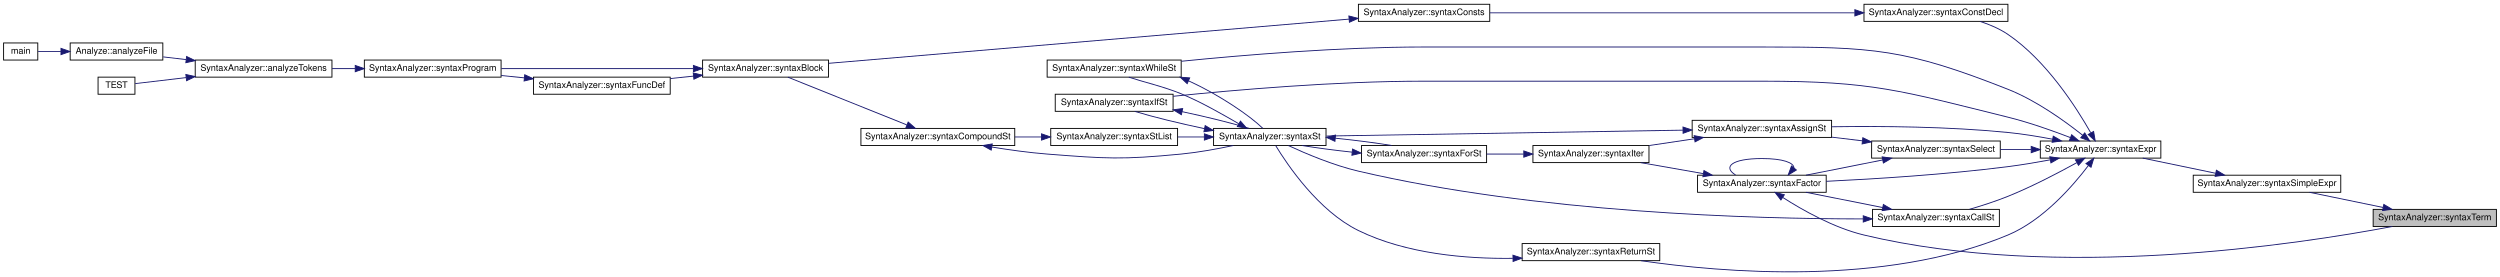
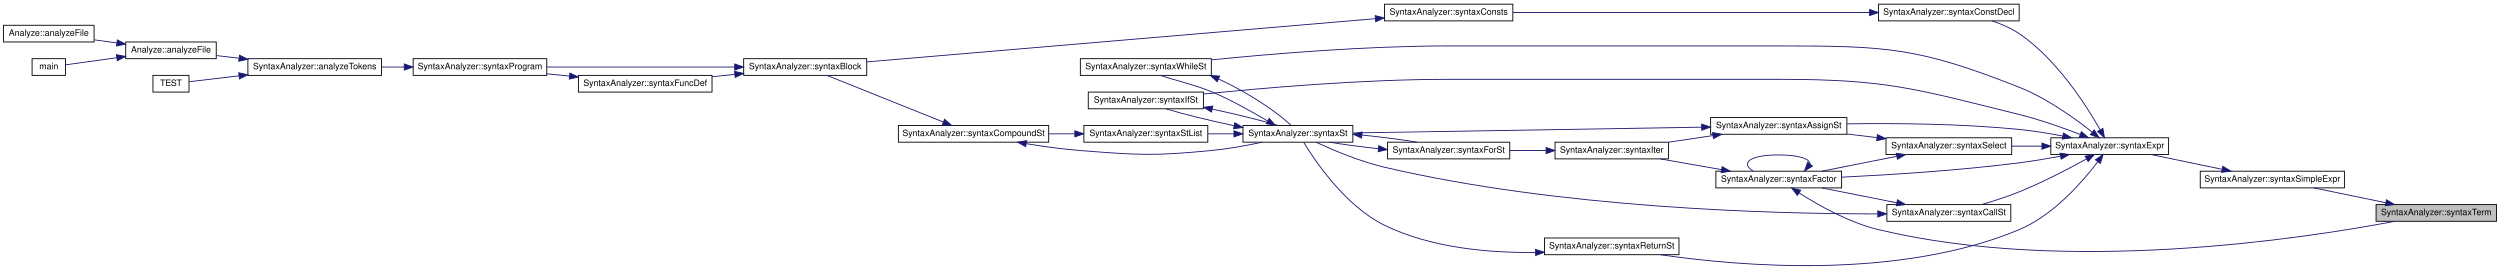
- <svg xmlns="http://www.w3.org/2000/svg" xmlns:xlink="http://www.w3.org/1999/xlink" width="2779pt" height="307pt" viewBox="0.00 0.00 2779.00 306.50">
+ <svg xmlns="http://www.w3.org/2000/svg" xmlns:xlink="http://www.w3.org/1999/xlink" width="2844pt" height="307pt" viewBox="0.00 0.00 2844.00 306.50">
  <g id="graph0" class="graph" transform="scale(1 1) rotate(0) translate(4 302.5)">
    <g id="node1" class="node">
      <g id="a_node1">
        <a xlink:title=" ">
-           <polygon fill="#bfbfbf" stroke="black" points="2634,-51 2634,-70 2771,-70 2771,-51 2634,-51" />
-           <text text-anchor="middle" x="2702.5" y="-58" font-family="Helvetica,sans-Serif" font-size="10.00">SyntaxAnalyzer::syntaxTerm</text>
+           <polygon fill="#bfbfbf" stroke="black" points="2699,-51 2699,-70 2836,-70 2836,-51 2699,-51" />
+           <text text-anchor="middle" x="2767.5" y="-58" font-family="Helvetica,sans-Serif" font-size="10.00">SyntaxAnalyzer::syntaxTerm</text>
        </a>
      </g>
    </g>
    <g id="node2" class="node">
      <g id="a_node2">
        <a xlink:href="../../d0/dfe/class_syntax_analyzer.html#a65d458f8a460cd5153c013f9dc2b6d90" target="_top" xlink:title=" ">
-           <polygon fill="none" stroke="black" points="2434,-89 2434,-108 2598,-108 2598,-89 2434,-89" />
-           <text text-anchor="middle" x="2516" y="-96" font-family="Helvetica,sans-Serif" font-size="10.00">SyntaxAnalyzer::syntaxSimpleExpr</text>
+           <polygon fill="none" stroke="black" points="2499,-89 2499,-108 2663,-108 2663,-89 2499,-89" />
+           <text text-anchor="middle" x="2581" y="-96" font-family="Helvetica,sans-Serif" font-size="10.00">SyntaxAnalyzer::syntaxSimpleExpr</text>
        </a>
      </g>
    </g>
    <g id="edge1" class="edge">
-       <path fill="none" stroke="midnightblue" d="M2645.13,-72.11C2618.89,-77.51 2588.06,-83.86 2563.22,-88.98" />
-       <polygon fill="midnightblue" stroke="midnightblue" points="2645.85,-75.53 2654.94,-70.09 2644.44,-68.68 2645.85,-75.53" />
+       <path fill="none" stroke="midnightblue" d="M2710.13,-72.11C2683.89,-77.51 2653.06,-83.86 2628.22,-88.98" />
+       <polygon fill="midnightblue" stroke="midnightblue" points="2710.85,-75.53 2719.94,-70.09 2709.44,-68.68 2710.85,-75.53" />
    </g>
    <g id="node3" class="node">
      <g id="a_node3">
        <a xlink:href="../../d0/dfe/class_syntax_analyzer.html#a3c3f51ab7cdb341ac4fa460e352150ae" target="_top" xlink:title=" ">
-           <polygon fill="none" stroke="black" points="2264,-127 2264,-146 2398,-146 2398,-127 2264,-127" />
-           <text text-anchor="middle" x="2331" y="-134" font-family="Helvetica,sans-Serif" font-size="10.00">SyntaxAnalyzer::syntaxExpr</text>
+           <polygon fill="none" stroke="black" points="2329,-127 2329,-146 2463,-146 2463,-127 2329,-127" />
+           <text text-anchor="middle" x="2396" y="-134" font-family="Helvetica,sans-Serif" font-size="10.00">SyntaxAnalyzer::syntaxExpr</text>
        </a>
      </g>
    </g>
    <g id="edge2" class="edge">
-       <path fill="none" stroke="midnightblue" d="M2458.75,-110.18C2432.79,-115.57 2402.38,-121.89 2377.85,-126.98" />
-       <polygon fill="midnightblue" stroke="midnightblue" points="2459.74,-113.55 2468.82,-108.09 2458.32,-106.7 2459.74,-113.55" />
+       <path fill="none" stroke="midnightblue" d="M2523.75,-110.18C2497.79,-115.57 2467.38,-121.89 2442.85,-126.98" />
+       <polygon fill="midnightblue" stroke="midnightblue" points="2524.74,-113.55 2533.82,-108.09 2523.32,-106.7 2524.74,-113.55" />
    </g>
    <g id="node4" class="node">
      <g id="a_node4">
        <a xlink:href="../../d0/dfe/class_syntax_analyzer.html#a3e87b8ffb5f24f1db097bfb6aaeb8c2d" target="_top" xlink:title=" ">
-           <polygon fill="none" stroke="black" points="1877,-150 1877,-169 2032,-169 2032,-150 1877,-150" />
-           <text text-anchor="middle" x="1954.5" y="-157" font-family="Helvetica,sans-Serif" font-size="10.00">SyntaxAnalyzer::syntaxAssignSt</text>
+           <polygon fill="none" stroke="black" points="1942,-150 1942,-169 2097,-169 2097,-150 1942,-150" />
+           <text text-anchor="middle" x="2019.5" y="-157" font-family="Helvetica,sans-Serif" font-size="10.00">SyntaxAnalyzer::syntaxAssignSt</text>
        </a>
      </g>
    </g>
    <g id="edge3" class="edge">
-       <path fill="none" stroke="midnightblue" d="M2277.43,-148.05C2261.62,-151.05 2244.17,-153.89 2228,-155.5 2162.09,-162.08 2086.77,-162.66 2032.05,-161.83" />
-       <polygon fill="midnightblue" stroke="midnightblue" points="2278.41,-151.43 2287.55,-146.07 2277.07,-144.56 2278.41,-151.43" />
+       <path fill="none" stroke="midnightblue" d="M2342.43,-148.05C2326.62,-151.05 2309.17,-153.89 2293,-155.5 2227.09,-162.08 2151.77,-162.66 2097.05,-161.83" />
+       <polygon fill="midnightblue" stroke="midnightblue" points="2343.41,-151.43 2352.55,-146.07 2342.07,-144.56 2343.41,-151.43" />
    </g>
    <g id="node8" class="node">
      <g id="a_node8">
        <a xlink:href="../../d0/dfe/class_syntax_analyzer.html#a44506791ee9420b418715a9e87908aeb" target="_top" xlink:title=" ">
-           <polygon fill="none" stroke="black" points="1169,-179 1169,-198 1300,-198 1300,-179 1169,-179" />
-           <text text-anchor="middle" x="1234.5" y="-186" font-family="Helvetica,sans-Serif" font-size="10.00">SyntaxAnalyzer::syntaxIfSt</text>
-         </a>
-       </g>
-     </g>
-     <g id="edge34" class="edge">
-       <path fill="none" stroke="midnightblue" d="M2297.43,-149.81C2277.64,-157.44 2251.7,-166.64 2228,-172.5 2109.17,-201.9 2077.91,-212.5 1955.5,-212.5 1955.5,-212.5 1955.5,-212.5 1578,-212.5 1480.99,-212.5 1368.9,-202.8 1300.11,-195.73" />
-       <polygon fill="midnightblue" stroke="midnightblue" points="2298.86,-153.01 2306.89,-146.1 2296.31,-146.49 2298.86,-153.01" />
-     </g>
-     <g id="node18" class="node">
-       <g id="a_node18">
-         <a xlink:href="../../d0/dfe/class_syntax_analyzer.html#a4a85e884f3f202c24ce09cc0c0e281b1" target="_top" xlink:title=" ">
-           <polygon fill="none" stroke="black" points="1160,-217 1160,-236 1309,-236 1309,-217 1160,-217" />
-           <text text-anchor="middle" x="1234.5" y="-224" font-family="Helvetica,sans-Serif" font-size="10.00">SyntaxAnalyzer::syntaxWhileSt</text>
-         </a>
-       </g>
-     </g>
-     <g id="edge40" class="edge">
-       <path fill="none" stroke="midnightblue" d="M2311.13,-152.37C2291.6,-167.91 2259.59,-191.03 2228,-203.5 2113.69,-248.63 2078.4,-250.5 1955.5,-250.5 1955.5,-250.5 1955.5,-250.5 1578,-250.5 1485.16,-250.5 1378.51,-241.62 1309.22,-234.66" />
-       <polygon fill="midnightblue" stroke="midnightblue" points="2313.39,-155.04 2318.94,-146.02 2308.97,-149.61 2313.39,-155.04" />
+           <polygon fill="none" stroke="black" points="1234,-179 1234,-198 1365,-198 1365,-179 1234,-179" />
+           <text text-anchor="middle" x="1299.5" y="-186" font-family="Helvetica,sans-Serif" font-size="10.00">SyntaxAnalyzer::syntaxIfSt</text>
+         </a>
+       </g>
+     </g>
+     <g id="edge35" class="edge">
+       <path fill="none" stroke="midnightblue" d="M2362.43,-149.81C2342.64,-157.44 2316.7,-166.64 2293,-172.5 2174.17,-201.9 2142.91,-212.5 2020.5,-212.5 2020.5,-212.5 2020.5,-212.5 1643,-212.5 1545.99,-212.5 1433.9,-202.8 1365.11,-195.73" />
+       <polygon fill="midnightblue" stroke="midnightblue" points="2363.86,-153.01 2371.89,-146.1 2361.31,-146.49 2363.86,-153.01" />
    </g>
    <g id="node19" class="node">
      <g id="a_node19">
-         <a xlink:href="../../d0/dfe/class_syntax_analyzer.html#a21f6ed68cce9f38063319d350afc1239" target="_top" xlink:title=" ">
-           <polygon fill="none" stroke="black" points="2077.5,-51 2077.5,-70 2218.5,-70 2218.5,-51 2077.5,-51" />
-           <text text-anchor="middle" x="2148" y="-58" font-family="Helvetica,sans-Serif" font-size="10.00">SyntaxAnalyzer::syntaxCallSt</text>
-         </a>
-       </g>
-     </g>
-     <g id="edge24" class="edge">
-       <path fill="none" stroke="midnightblue" d="M2304.55,-121.93C2284.26,-110.72 2254.9,-95.34 2228,-84.5 2214.31,-78.98 2198.84,-74.02 2185.25,-70.06" />
-       <polygon fill="midnightblue" stroke="midnightblue" points="2303.02,-125.09 2313.46,-126.92 2306.44,-118.98 2303.02,-125.09" />
+         <a xlink:href="../../d0/dfe/class_syntax_analyzer.html#a4a85e884f3f202c24ce09cc0c0e281b1" target="_top" xlink:title=" ">
+           <polygon fill="none" stroke="black" points="1225,-217 1225,-236 1374,-236 1374,-217 1225,-217" />
+           <text text-anchor="middle" x="1299.5" y="-224" font-family="Helvetica,sans-Serif" font-size="10.00">SyntaxAnalyzer::syntaxWhileSt</text>
+         </a>
+       </g>
+     </g>
+     <g id="edge41" class="edge">
+       <path fill="none" stroke="midnightblue" d="M2376.13,-152.37C2356.6,-167.91 2324.59,-191.03 2293,-203.5 2178.69,-248.63 2143.4,-250.5 2020.5,-250.5 2020.5,-250.5 2020.5,-250.5 1643,-250.5 1550.16,-250.5 1443.51,-241.62 1374.22,-234.66" />
+       <polygon fill="midnightblue" stroke="midnightblue" points="2378.39,-155.04 2383.94,-146.02 2373.97,-149.61 2378.39,-155.04" />
    </g>
    <g id="node20" class="node">
      <g id="a_node20">
-         <a xlink:href="../../d0/dfe/class_syntax_analyzer.html#a0d5fca8c5ec85c61bcf65df3693ce384" target="_top" xlink:title=" ">
-           <polygon fill="none" stroke="black" points="1883,-89 1883,-108 2026,-108 2026,-89 1883,-89" />
-           <text text-anchor="middle" x="1954.5" y="-96" font-family="Helvetica,sans-Serif" font-size="10.00">SyntaxAnalyzer::syntaxFactor</text>
-         </a>
-       </g>
-     </g>
-     <g id="edge33" class="edge">
-       <path fill="none" stroke="midnightblue" d="M2274.76,-125.02C2259.66,-122.2 2243.24,-119.45 2228,-117.5 2159.67,-108.78 2081.15,-103.84 2026.01,-101.2" />
-       <polygon fill="midnightblue" stroke="midnightblue" points="2274.51,-128.53 2284.98,-126.97 2275.82,-121.66 2274.51,-128.53" />
+         <a xlink:href="../../d0/dfe/class_syntax_analyzer.html#a21f6ed68cce9f38063319d350afc1239" target="_top" xlink:title=" ">
+           <polygon fill="none" stroke="black" points="2142.5,-51 2142.5,-70 2283.5,-70 2283.5,-51 2142.5,-51" />
+           <text text-anchor="middle" x="2213" y="-58" font-family="Helvetica,sans-Serif" font-size="10.00">SyntaxAnalyzer::syntaxCallSt</text>
+         </a>
+       </g>
+     </g>
+     <g id="edge25" class="edge">
+       <path fill="none" stroke="midnightblue" d="M2369.55,-121.93C2349.26,-110.72 2319.9,-95.34 2293,-84.5 2279.31,-78.98 2263.84,-74.02 2250.25,-70.06" />
+       <polygon fill="midnightblue" stroke="midnightblue" points="2368.02,-125.09 2378.46,-126.92 2371.44,-118.98 2368.02,-125.09" />
    </g>
    <g id="node21" class="node">
      <g id="a_node21">
+         <a xlink:href="../../d0/dfe/class_syntax_analyzer.html#a0d5fca8c5ec85c61bcf65df3693ce384" target="_top" xlink:title=" ">
+           <polygon fill="none" stroke="black" points="1948,-89 1948,-108 2091,-108 2091,-89 1948,-89" />
+           <text text-anchor="middle" x="2019.5" y="-96" font-family="Helvetica,sans-Serif" font-size="10.00">SyntaxAnalyzer::syntaxFactor</text>
+         </a>
+       </g>
+     </g>
+     <g id="edge34" class="edge">
+       <path fill="none" stroke="midnightblue" d="M2339.76,-125.02C2324.66,-122.2 2308.24,-119.45 2293,-117.5 2224.67,-108.78 2146.15,-103.84 2091.01,-101.2" />
+       <polygon fill="midnightblue" stroke="midnightblue" points="2339.51,-128.53 2349.98,-126.97 2340.82,-121.66 2339.51,-128.53" />
+     </g>
+     <g id="node22" class="node">
+       <g id="a_node22">
        <a xlink:href="../../d0/dfe/class_syntax_analyzer.html#ad43214817dbe71119316f653b4cbbefb" target="_top" xlink:title=" ">
-           <polygon fill="none" stroke="black" points="2068,-279 2068,-298 2228,-298 2228,-279 2068,-279" />
-           <text text-anchor="middle" x="2148" y="-286" font-family="Helvetica,sans-Serif" font-size="10.00">SyntaxAnalyzer::syntaxConstDecl</text>
-         </a>
-       </g>
-     </g>
-     <g id="edge30" class="edge">
-       <path fill="none" stroke="midnightblue" d="M2320,-155.27C2304.17,-183.19 2270.71,-235.5 2228,-264.5 2218.75,-270.78 2207.8,-275.46 2197.05,-278.94" />
-       <polygon fill="midnightblue" stroke="midnightblue" points="2323.26,-156.62 2325.02,-146.17 2317.13,-153.23 2323.26,-156.62" />
-     </g>
-     <g id="node23" class="node">
-       <g id="a_node23">
-         <a xlink:href="../../d0/dfe/class_syntax_analyzer.html#a24dfeabcc9335e5f3f040f7cf0c64fd9" target="_top" xlink:title=" ">
-           <polygon fill="none" stroke="black" points="1688,-13 1688,-32 1841,-32 1841,-13 1688,-13" />
-           <text text-anchor="middle" x="1764.5" y="-20" font-family="Helvetica,sans-Serif" font-size="10.00">SyntaxAnalyzer::syntaxReturnSt</text>
-         </a>
-       </g>
-     </g>
-     <g id="edge35" class="edge">
-       <path fill="none" stroke="midnightblue" d="M2317.5,-118.81C2300.32,-96.13 2267.03,-57.8 2228,-41.5 2090.43,15.93 1909.39,0.11 1820.11,-12.96" />
-       <polygon fill="midnightblue" stroke="midnightblue" points="2314.73,-120.94 2323.47,-126.92 2320.37,-116.79 2314.73,-120.94" />
+           <polygon fill="none" stroke="black" points="2133,-279 2133,-298 2293,-298 2293,-279 2133,-279" />
+           <text text-anchor="middle" x="2213" y="-286" font-family="Helvetica,sans-Serif" font-size="10.00">SyntaxAnalyzer::syntaxConstDecl</text>
+         </a>
+       </g>
+     </g>
+     <g id="edge31" class="edge">
+       <path fill="none" stroke="midnightblue" d="M2385,-155.27C2369.17,-183.19 2335.71,-235.5 2293,-264.5 2283.75,-270.78 2272.8,-275.46 2262.05,-278.94" />
+       <polygon fill="midnightblue" stroke="midnightblue" points="2388.26,-156.62 2390.02,-146.17 2382.13,-153.23 2388.26,-156.62" />
    </g>
    <g id="node24" class="node">
      <g id="a_node24">
+         <a xlink:href="../../d0/dfe/class_syntax_analyzer.html#a24dfeabcc9335e5f3f040f7cf0c64fd9" target="_top" xlink:title=" ">
+           <polygon fill="none" stroke="black" points="1753,-13 1753,-32 1906,-32 1906,-13 1753,-13" />
+           <text text-anchor="middle" x="1829.5" y="-20" font-family="Helvetica,sans-Serif" font-size="10.00">SyntaxAnalyzer::syntaxReturnSt</text>
+         </a>
+       </g>
+     </g>
+     <g id="edge36" class="edge">
+       <path fill="none" stroke="midnightblue" d="M2382.5,-118.81C2365.32,-96.13 2332.03,-57.8 2293,-41.5 2155.43,15.93 1974.39,0.11 1885.11,-12.96" />
+       <polygon fill="midnightblue" stroke="midnightblue" points="2379.73,-120.94 2388.47,-126.92 2385.37,-116.79 2379.73,-120.94" />
+     </g>
+     <g id="node25" class="node">
+       <g id="a_node25">
        <a xlink:href="../../d0/dfe/class_syntax_analyzer.html#aee174af1cc97011051b2a8a87d2a5e7d" target="_top" xlink:title=" ">
-           <polygon fill="none" stroke="black" points="2076.5,-127 2076.5,-146 2219.5,-146 2219.5,-127 2076.5,-127" />
-           <text text-anchor="middle" x="2148" y="-134" font-family="Helvetica,sans-Serif" font-size="10.00">SyntaxAnalyzer::syntaxSelect</text>
-         </a>
-       </g>
-     </g>
-     <g id="edge37" class="edge">
-       <path fill="none" stroke="midnightblue" d="M2253.61,-136.5C2242.3,-136.5 2230.69,-136.5 2219.5,-136.5" />
-       <polygon fill="midnightblue" stroke="midnightblue" points="2253.89,-140 2263.89,-136.5 2253.89,-133 2253.89,-140" />
+           <polygon fill="none" stroke="black" points="2141.5,-127 2141.5,-146 2284.5,-146 2284.5,-127 2141.5,-127" />
+           <text text-anchor="middle" x="2213" y="-134" font-family="Helvetica,sans-Serif" font-size="10.00">SyntaxAnalyzer::syntaxSelect</text>
+         </a>
+       </g>
+     </g>
+     <g id="edge38" class="edge">
+       <path fill="none" stroke="midnightblue" d="M2318.61,-136.5C2307.3,-136.5 2295.69,-136.5 2284.5,-136.5" />
+       <polygon fill="midnightblue" stroke="midnightblue" points="2318.89,-140 2328.89,-136.5 2318.89,-133 2318.89,-140" />
    </g>
    <g id="node5" class="node">
      <g id="a_node5">
        <a xlink:href="../../d0/dfe/class_syntax_analyzer.html#acef4b19447f253a6e25d762733ca8ede" target="_top" xlink:title=" ">
-           <polygon fill="none" stroke="black" points="1700,-122 1700,-141 1829,-141 1829,-122 1700,-122" />
-           <text text-anchor="middle" x="1764.5" y="-129" font-family="Helvetica,sans-Serif" font-size="10.00">SyntaxAnalyzer::syntaxIter</text>
+           <polygon fill="none" stroke="black" points="1765,-122 1765,-141 1894,-141 1894,-122 1765,-122" />
+           <text text-anchor="middle" x="1829.5" y="-129" font-family="Helvetica,sans-Serif" font-size="10.00">SyntaxAnalyzer::syntaxIter</text>
        </a>
      </g>
    </g>
    <g id="edge4" class="edge">
-       <path fill="none" stroke="midnightblue" d="M1879.39,-148.46C1862.81,-145.99 1845.36,-143.39 1829.23,-140.99" />
-       <polygon fill="midnightblue" stroke="midnightblue" points="1879.18,-151.97 1889.59,-149.98 1880.21,-145.05 1879.18,-151.97" />
+       <path fill="none" stroke="midnightblue" d="M1944.39,-148.46C1927.81,-145.99 1910.36,-143.39 1894.23,-140.99" />
+       <polygon fill="midnightblue" stroke="midnightblue" points="1944.18,-151.97 1954.59,-149.98 1945.21,-145.05 1944.18,-151.97" />
    </g>
    <g id="node7" class="node">
      <g id="a_node7">
        <a xlink:href="../../d0/dfe/class_syntax_analyzer.html#a1332b189c9be3ef8969eda9f078a97b3" target="_top" xlink:title=" ">
-           <polygon fill="none" stroke="black" points="1345,-141 1345,-160 1470,-160 1470,-141 1345,-141" />
-           <text text-anchor="middle" x="1407.5" y="-148" font-family="Helvetica,sans-Serif" font-size="10.00">SyntaxAnalyzer::syntaxSt</text>
-         </a>
-       </g>
-     </g>
-     <g id="edge23" class="edge">
-       <path fill="none" stroke="midnightblue" d="M1866.73,-158.07C1756.08,-156.24 1567.47,-153.13 1470.34,-151.52" />
-       <polygon fill="midnightblue" stroke="midnightblue" points="1866.8,-161.57 1876.86,-158.23 1866.92,-154.57 1866.8,-161.57" />
+           <polygon fill="none" stroke="black" points="1410,-141 1410,-160 1535,-160 1535,-141 1410,-141" />
+           <text text-anchor="middle" x="1472.5" y="-148" font-family="Helvetica,sans-Serif" font-size="10.00">SyntaxAnalyzer::syntaxSt</text>
+         </a>
+       </g>
+     </g>
+     <g id="edge24" class="edge">
+       <path fill="none" stroke="midnightblue" d="M1931.73,-158.07C1821.08,-156.24 1632.47,-153.13 1535.34,-151.52" />
+       <polygon fill="midnightblue" stroke="midnightblue" points="1931.8,-161.57 1941.86,-158.23 1931.92,-154.57 1931.8,-161.57" />
    </g>
    <g id="node6" class="node">
      <g id="a_node6">
        <a xlink:href="../../d0/dfe/class_syntax_analyzer.html#afd2005539c57ee2575cab3c50d061cd9" target="_top" xlink:title=" ">
-           <polygon fill="none" stroke="black" points="1509.5,-122 1509.5,-141 1648.5,-141 1648.5,-122 1509.5,-122" />
-           <text text-anchor="middle" x="1579" y="-129" font-family="Helvetica,sans-Serif" font-size="10.00">SyntaxAnalyzer::syntaxForSt</text>
+           <polygon fill="none" stroke="black" points="1574.5,-122 1574.5,-141 1713.5,-141 1713.5,-122 1574.5,-122" />
+           <text text-anchor="middle" x="1644" y="-129" font-family="Helvetica,sans-Serif" font-size="10.00">SyntaxAnalyzer::syntaxForSt</text>
        </a>
      </g>
    </g>
    <g id="edge5" class="edge">
-       <path fill="none" stroke="midnightblue" d="M1689.6,-131.5C1676.04,-131.5 1661.95,-131.5 1648.56,-131.5" />
-       <polygon fill="midnightblue" stroke="midnightblue" points="1689.84,-135 1699.84,-131.5 1689.84,-128 1689.84,-135" />
+       <path fill="none" stroke="midnightblue" d="M1754.6,-131.5C1741.04,-131.5 1726.95,-131.5 1713.56,-131.5" />
+       <polygon fill="midnightblue" stroke="midnightblue" points="1754.84,-135 1764.84,-131.5 1754.84,-128 1754.84,-135" />
    </g>
    <g id="edge6" class="edge">
-       <path fill="none" stroke="midnightblue" d="M1498.94,-133.63C1479.47,-135.72 1459.6,-138.33 1443.47,-141" />
-       <polygon fill="midnightblue" stroke="midnightblue" points="1499.47,-137.09 1509.06,-132.58 1498.75,-130.13 1499.47,-137.09" />
+       <path fill="none" stroke="midnightblue" d="M1563.94,-133.63C1544.47,-135.72 1524.6,-138.33 1508.47,-141" />
+       <polygon fill="midnightblue" stroke="midnightblue" points="1564.47,-137.09 1574.06,-132.58 1563.75,-130.13 1564.47,-137.09" />
    </g>
    <g id="edge7" class="edge">
-       <path fill="none" stroke="midnightblue" d="M1480.46,-149.12C1502.06,-146.93 1524.8,-144.02 1542.88,-141.03" />
-       <polygon fill="midnightblue" stroke="midnightblue" points="1479.92,-145.65 1470.31,-150.1 1480.6,-152.62 1479.92,-145.65" />
+       <path fill="none" stroke="midnightblue" d="M1545.46,-149.12C1567.06,-146.93 1589.8,-144.02 1607.88,-141.03" />
+       <polygon fill="midnightblue" stroke="midnightblue" points="1544.92,-145.65 1535.31,-150.1 1545.6,-152.62 1544.92,-145.65" />
    </g>
    <g id="edge8" class="edge">
-       <path fill="none" stroke="midnightblue" d="M1334.65,-159.79C1306.89,-165.65 1277.16,-172.91 1257.57,-178.89" />
-       <polygon fill="midnightblue" stroke="midnightblue" points="1335.68,-163.16 1344.77,-157.71 1334.26,-156.3 1335.68,-163.16" />
+       <path fill="none" stroke="midnightblue" d="M1399.65,-159.79C1371.89,-165.65 1342.16,-172.91 1322.57,-178.89" />
+       <polygon fill="midnightblue" stroke="midnightblue" points="1400.68,-163.16 1409.77,-157.71 1399.26,-156.3 1400.68,-163.16" />
    </g>
    <g id="node9" class="node">
      <g id="a_node9">
        <a xlink:href="../../d0/dfe/class_syntax_analyzer.html#a01d109f26cc4d069b40fed83435e3141" target="_top" xlink:title=" ">
-           <polygon fill="none" stroke="black" points="1164,-141 1164,-160 1305,-160 1305,-141 1164,-141" />
-           <text text-anchor="middle" x="1234.5" y="-148" font-family="Helvetica,sans-Serif" font-size="10.00">SyntaxAnalyzer::syntaxStList</text>
+           <polygon fill="none" stroke="black" points="1229,-141 1229,-160 1370,-160 1370,-141 1229,-141" />
+           <text text-anchor="middle" x="1299.5" y="-148" font-family="Helvetica,sans-Serif" font-size="10.00">SyntaxAnalyzer::syntaxStList</text>
        </a>
      </g>
    </g>
    <g id="edge10" class="edge">
-       <path fill="none" stroke="midnightblue" d="M1334.72,-150.5C1324.97,-150.5 1314.98,-150.5 1305.27,-150.5" />
-       <polygon fill="midnightblue" stroke="midnightblue" points="1334.77,-154 1344.77,-150.5 1334.77,-147 1334.77,-154" />
-     </g>
-     <g id="edge21" class="edge">
-       <path fill="none" stroke="midnightblue" d="M1373.03,-165.18C1354.75,-175.75 1331.33,-189.29 1309,-198.5 1289.63,-206.49 1265.96,-211.88 1250.82,-216.98" />
-       <polygon fill="midnightblue" stroke="midnightblue" points="1374.91,-168.13 1381.83,-160.11 1371.42,-162.07 1374.91,-168.13" />
+       <path fill="none" stroke="midnightblue" d="M1399.72,-150.5C1389.97,-150.5 1379.98,-150.5 1370.27,-150.5" />
+       <polygon fill="midnightblue" stroke="midnightblue" points="1399.77,-154 1409.77,-150.5 1399.77,-147 1399.77,-154" />
+     </g>
+     <g id="edge22" class="edge">
+       <path fill="none" stroke="midnightblue" d="M1438.03,-165.18C1419.75,-175.75 1396.33,-189.29 1374,-198.5 1354.63,-206.49 1330.96,-211.88 1315.82,-216.98" />
+       <polygon fill="midnightblue" stroke="midnightblue" points="1439.91,-168.13 1446.83,-160.11 1436.42,-162.07 1439.91,-168.13" />
    </g>
    <g id="edge9" class="edge">
-       <path fill="none" stroke="midnightblue" d="M1310.02,-178.64C1337.03,-172.88 1365.54,-165.88 1384.49,-160.09" />
-       <polygon fill="midnightblue" stroke="midnightblue" points="1309.22,-175.23 1300.15,-180.7 1310.66,-182.08 1309.22,-175.23" />
+       <path fill="none" stroke="midnightblue" d="M1375.02,-178.64C1402.03,-172.88 1430.54,-165.88 1449.49,-160.09" />
+       <polygon fill="midnightblue" stroke="midnightblue" points="1374.22,-175.23 1365.15,-180.7 1375.66,-182.08 1374.22,-175.23" />
    </g>
    <g id="node10" class="node">
      <g id="a_node10">
        <a xlink:href="../../d0/dfe/class_syntax_analyzer.html#a1390f811b111005b207bd039d2623dd4" target="_top" xlink:title=" ">
-           <polygon fill="none" stroke="black" points="953,-141 953,-160 1124,-160 1124,-141 953,-141" />
-           <text text-anchor="middle" x="1038.5" y="-148" font-family="Helvetica,sans-Serif" font-size="10.00">SyntaxAnalyzer::syntaxCompoundSt</text>
+           <polygon fill="none" stroke="black" points="1018,-141 1018,-160 1189,-160 1189,-141 1018,-141" />
+           <text text-anchor="middle" x="1103.5" y="-148" font-family="Helvetica,sans-Serif" font-size="10.00">SyntaxAnalyzer::syntaxCompoundSt</text>
        </a>
      </g>
    </g>
    <g id="edge11" class="edge">
-       <path fill="none" stroke="midnightblue" d="M1153.7,-150.5C1143.97,-150.5 1134.01,-150.5 1124.21,-150.5" />
-       <polygon fill="midnightblue" stroke="midnightblue" points="1153.74,-154 1163.74,-150.5 1153.74,-147 1153.74,-154" />
-     </g>
-     <g id="edge20" class="edge">
-       <path fill="none" stroke="midnightblue" d="M1098.5,-139.31C1118,-136.12 1139.86,-133.08 1160,-131.5 1226.02,-126.33 1243.08,-125.14 1309,-131.5 1328.23,-133.36 1349.29,-137.22 1366.91,-140.99" />
-       <polygon fill="midnightblue" stroke="midnightblue" points="1097.82,-135.88 1088.54,-140.99 1098.98,-142.78 1097.82,-135.88" />
+       <path fill="none" stroke="midnightblue" d="M1218.7,-150.5C1208.97,-150.5 1199.01,-150.5 1189.21,-150.5" />
+       <polygon fill="midnightblue" stroke="midnightblue" points="1218.74,-154 1228.74,-150.5 1218.74,-147 1218.74,-154" />
+     </g>
+     <g id="edge21" class="edge">
+       <path fill="none" stroke="midnightblue" d="M1163.5,-139.31C1183,-136.12 1204.86,-133.08 1225,-131.5 1291.02,-126.33 1308.08,-125.14 1374,-131.5 1393.23,-133.36 1414.29,-137.22 1431.91,-140.99" />
+       <polygon fill="midnightblue" stroke="midnightblue" points="1162.82,-135.88 1153.54,-140.99 1163.98,-142.78 1162.82,-135.88" />
    </g>
    <g id="node11" class="node">
      <g id="a_node11">
        <a xlink:href="../../d0/dfe/class_syntax_analyzer.html#a500e4e0cd0605ebbee4ab452948fa2ca" target="_top" xlink:title=" ">
-           <polygon fill="none" stroke="black" points="777,-217 777,-236 917,-236 917,-217 777,-217" />
-           <text text-anchor="middle" x="847" y="-224" font-family="Helvetica,sans-Serif" font-size="10.00">SyntaxAnalyzer::syntaxBlock</text>
+           <polygon fill="none" stroke="black" points="842,-217 842,-236 982,-236 982,-217 842,-217" />
+           <text text-anchor="middle" x="912" y="-224" font-family="Helvetica,sans-Serif" font-size="10.00">SyntaxAnalyzer::syntaxBlock</text>
        </a>
      </g>
    </g>
    <g id="edge12" class="edge">
-       <path fill="none" stroke="midnightblue" d="M1003.91,-163.97C965.96,-179.19 905.16,-203.58 871.81,-216.95" />
-       <polygon fill="midnightblue" stroke="midnightblue" points="1005.52,-167.1 1013.5,-160.13 1002.92,-160.6 1005.52,-167.1" />
+       <path fill="none" stroke="midnightblue" d="M1068.91,-163.97C1030.96,-179.19 970.16,-203.58 936.81,-216.95" />
+       <polygon fill="midnightblue" stroke="midnightblue" points="1070.52,-167.1 1078.5,-160.13 1067.92,-160.6 1070.52,-167.1" />
    </g>
    <g id="node12" class="node">
      <g id="a_node12">
        <a xlink:href="../../d0/dfe/class_syntax_analyzer.html#a4dc8338b4fc879f36e63f27fe3ce7041" target="_top" xlink:title=" ">
-           <polygon fill="none" stroke="black" points="589,-198 589,-217 741,-217 741,-198 589,-198" />
-           <text text-anchor="middle" x="665" y="-205" font-family="Helvetica,sans-Serif" font-size="10.00">SyntaxAnalyzer::syntaxFuncDef</text>
+           <polygon fill="none" stroke="black" points="654,-198 654,-217 806,-217 806,-198 654,-198" />
+           <text text-anchor="middle" x="730" y="-205" font-family="Helvetica,sans-Serif" font-size="10.00">SyntaxAnalyzer::syntaxFuncDef</text>
        </a>
      </g>
    </g>
    <g id="edge13" class="edge">
-       <path fill="none" stroke="midnightblue" d="M766.95,-218.16C758.39,-217.25 749.69,-216.33 741.18,-215.44" />
-       <polygon fill="midnightblue" stroke="midnightblue" points="766.61,-221.64 776.92,-219.21 767.34,-214.68 766.61,-221.64" />
+       <path fill="none" stroke="midnightblue" d="M831.95,-218.16C823.39,-217.25 814.69,-216.33 806.18,-215.44" />
+       <polygon fill="midnightblue" stroke="midnightblue" points="831.61,-221.64 841.92,-219.21 832.34,-214.68 831.61,-221.64" />
    </g>
    <g id="node13" class="node">
      <g id="a_node13">
        <a xlink:href="../../d0/dfe/class_syntax_analyzer.html#ada547456d19f4a7490f57f7dc9bfed94" target="_top" xlink:title=" ">
-           <polygon fill="none" stroke="black" points="401,-217 401,-236 553,-236 553,-217 401,-217" />
-           <text text-anchor="middle" x="477" y="-224" font-family="Helvetica,sans-Serif" font-size="10.00">SyntaxAnalyzer::syntaxProgram</text>
-         </a>
-       </g>
-     </g>
-     <g id="edge19" class="edge">
-       <path fill="none" stroke="midnightblue" d="M766.46,-226.5C703.21,-226.5 615.34,-226.5 553.24,-226.5" />
-       <polygon fill="midnightblue" stroke="midnightblue" points="766.78,-230 776.78,-226.5 766.78,-223 766.78,-230" />
+           <polygon fill="none" stroke="black" points="466,-217 466,-236 618,-236 618,-217 466,-217" />
+           <text text-anchor="middle" x="542" y="-224" font-family="Helvetica,sans-Serif" font-size="10.00">SyntaxAnalyzer::syntaxProgram</text>
+         </a>
+       </g>
+     </g>
+     <g id="edge20" class="edge">
+       <path fill="none" stroke="midnightblue" d="M831.46,-226.5C768.21,-226.5 680.34,-226.5 618.24,-226.5" />
+       <polygon fill="midnightblue" stroke="midnightblue" points="831.78,-230 841.78,-226.5 831.78,-223 831.78,-230" />
    </g>
    <g id="edge14" class="edge">
-       <path fill="none" stroke="midnightblue" d="M578.85,-216.2C570.26,-217.08 561.57,-217.96 553.1,-218.83" />
-       <polygon fill="midnightblue" stroke="midnightblue" points="579.29,-219.67 588.88,-215.17 578.58,-212.71 579.29,-219.67" />
+       <path fill="none" stroke="midnightblue" d="M643.85,-216.2C635.26,-217.08 626.57,-217.96 618.1,-218.83" />
+       <polygon fill="midnightblue" stroke="midnightblue" points="644.29,-219.67 653.88,-215.17 643.58,-212.71 644.29,-219.67" />
    </g>
    <g id="node14" class="node">
      <g id="a_node14">
        <a xlink:href="../../d0/dfe/class_syntax_analyzer.html#addbd9bc0fe0dae8cd2ddb4fbafea0fcc" target="_top" xlink:title="Синтаксический анализ токенов, переданных анализатору.">
-           <polygon fill="none" stroke="black" points="213,-217 213,-236 365,-236 365,-217 213,-217" />
-           <text text-anchor="middle" x="289" y="-224" font-family="Helvetica,sans-Serif" font-size="10.00">SyntaxAnalyzer::analyzeTokens</text>
+           <polygon fill="none" stroke="black" points="278,-217 278,-236 430,-236 430,-217 278,-217" />
+           <text text-anchor="middle" x="354" y="-224" font-family="Helvetica,sans-Serif" font-size="10.00">SyntaxAnalyzer::analyzeTokens</text>
        </a>
      </g>
    </g>
    <g id="edge15" class="edge">
-       <path fill="none" stroke="midnightblue" d="M390.85,-226.5C382.26,-226.5 373.57,-226.5 365.1,-226.5" />
-       <polygon fill="midnightblue" stroke="midnightblue" points="390.88,-230 400.88,-226.5 390.88,-223 390.88,-230" />
+       <path fill="none" stroke="midnightblue" d="M455.85,-226.5C447.26,-226.5 438.57,-226.5 430.1,-226.5" />
+       <polygon fill="midnightblue" stroke="midnightblue" points="455.88,-230 465.88,-226.5 455.88,-223 455.88,-230" />
    </g>
    <g id="node15" class="node">
      <g id="a_node15">
-         <a xlink:href="../../d1/d80/namespace_analyze.html#a1597f9f086c3276d0287917efbed14b8" target="_top" xlink:title=" ">
-           <polygon fill="none" stroke="black" points="74,-236 74,-255 177,-255 177,-236 74,-236" />
-           <text text-anchor="middle" x="125.5" y="-243" font-family="Helvetica,sans-Serif" font-size="10.00">Analyze::analyzeFile</text>
+         <a xlink:href="../../d1/d80/namespace_analyze.html#ad5b883abd31a279f5b95a9aa52415437" target="_top" xlink:title="Анализ файла inName и вывод в outName .dot описания ДАС. Так же выводит в стандартный поток вывода по...">
+           <polygon fill="none" stroke="black" points="139,-236 139,-255 242,-255 242,-236 139,-236" />
+           <text text-anchor="middle" x="190.5" y="-243" font-family="Helvetica,sans-Serif" font-size="10.00">Analyze::analyzeFile</text>
        </a>
      </g>
    </g>
    <g id="edge16" class="edge">
-       <path fill="none" stroke="midnightblue" d="M202.76,-236.53C194.11,-237.55 185.53,-238.56 177.41,-239.51" />
-       <polygon fill="midnightblue" stroke="midnightblue" points="203.4,-239.98 212.92,-235.33 202.58,-233.03 203.4,-239.98" />
+       <path fill="none" stroke="midnightblue" d="M267.76,-236.53C259.11,-237.55 250.53,-238.56 242.41,-239.51" />
+       <polygon fill="midnightblue" stroke="midnightblue" points="268.4,-239.98 277.92,-235.33 267.58,-233.03 268.4,-239.98" />
+     </g>
+     <g id="node18" class="node">
+       <g id="a_node18">
+         <a xlink:href="../../db/df9/test_semantic_8cpp.html#a804faf7fd199a3c491020f1f2caa618b" target="_top" xlink:title="Тест семантического анализа Паскаля">
+           <polygon fill="none" stroke="black" points="170,-198 170,-217 211,-217 211,-198 170,-198" />
+           <text text-anchor="middle" x="190.5" y="-205" font-family="Helvetica,sans-Serif" font-size="10.00">TEST</text>
+         </a>
+       </g>
+     </g>
+     <g id="edge19" class="edge">
+       <path fill="none" stroke="midnightblue" d="M267.84,-216.48C246.63,-213.99 225.83,-211.54 211.31,-209.83" />
+       <polygon fill="midnightblue" stroke="midnightblue" points="267.58,-219.98 277.92,-217.67 268.4,-213.02 267.58,-219.98" />
+     </g>
+     <g id="node16" class="node">
+       <g id="a_node16">
+         <a xlink:href="../../d1/d80/namespace_analyze.html#af385d2d3d600a7392cb177a3171f193f" target="_top" xlink:title="Анализ файла inName и вывод в &quot;output.svg&quot; .dot описания ДАС. Так же выводит в стандартный поток выво...">
+           <polygon fill="none" stroke="black" points="0,-255 0,-274 103,-274 103,-255 0,-255" />
+           <text text-anchor="middle" x="51.5" y="-262" font-family="Helvetica,sans-Serif" font-size="10.00">Analyze::analyzeFile</text>
+         </a>
+       </g>
+     </g>
+     <g id="edge17" class="edge">
+       <path fill="none" stroke="midnightblue" d="M128.96,-253.9C120.42,-255.08 111.71,-256.29 103.37,-257.44" />
+       <polygon fill="midnightblue" stroke="midnightblue" points="129.45,-257.36 138.88,-252.52 128.49,-250.43 129.45,-257.36" />
    </g>
    <g id="node17" class="node">
      <g id="a_node17">
-         <a xlink:href="../../db/df9/test_semantic_8cpp.html#a804faf7fd199a3c491020f1f2caa618b" target="_top" xlink:title="Тест семантического анализа Паскаля">
-           <polygon fill="none" stroke="black" points="105,-198 105,-217 146,-217 146,-198 105,-198" />
-           <text text-anchor="middle" x="125.5" y="-205" font-family="Helvetica,sans-Serif" font-size="10.00">TEST</text>
+         <a xlink:href="../../d3/db4/graph_draw_8cpp.html#a3c04138a5bfe5d72780bb7e82a18e627" target="_top" xlink:title=" ">
+           <polygon fill="none" stroke="black" points="32.5,-217 32.5,-236 70.5,-236 70.5,-217 32.5,-217" />
+           <text text-anchor="middle" x="51.5" y="-224" font-family="Helvetica,sans-Serif" font-size="10.00">main</text>
        </a>
      </g>
    </g>
    <g id="edge18" class="edge">
-       <path fill="none" stroke="midnightblue" d="M202.84,-216.48C181.63,-213.99 160.83,-211.54 146.31,-209.83" />
-       <polygon fill="midnightblue" stroke="midnightblue" points="202.58,-219.98 212.92,-217.67 203.4,-213.02 202.58,-219.98" />
-     </g>
-     <g id="node16" class="node">
-       <g id="a_node16">
-         <a xlink:href="../../d3/db4/graph_draw_8cpp.html#a3c04138a5bfe5d72780bb7e82a18e627" target="_top" xlink:title=" ">
-           <polygon fill="none" stroke="black" points="0,-236 0,-255 38,-255 38,-236 0,-236" />
-           <text text-anchor="middle" x="19" y="-243" font-family="Helvetica,sans-Serif" font-size="10.00">main</text>
-         </a>
-       </g>
-     </g>
-     <g id="edge17" class="edge">
-       <path fill="none" stroke="midnightblue" d="M63.7,-245.5C54.49,-245.5 45.64,-245.5 38.35,-245.5" />
-       <polygon fill="midnightblue" stroke="midnightblue" points="63.78,-249 73.78,-245.5 63.78,-242 63.78,-249" />
-     </g>
-     <g id="edge22" class="edge">
-       <path fill="none" stroke="midnightblue" d="M1317.11,-212.95C1351.51,-197.3 1385.63,-173.93 1399.75,-160.05" />
-       <polygon fill="midnightblue" stroke="midnightblue" points="1315.68,-209.76 1307.9,-216.95 1318.47,-216.18 1315.68,-209.76" />
+       <path fill="none" stroke="midnightblue" d="M128.92,-237.1C107.72,-234.16 85.5,-231.08 70.52,-229" />
+       <polygon fill="midnightblue" stroke="midnightblue" points="128.49,-240.57 138.88,-238.48 129.45,-233.64 128.49,-240.57" />
+     </g>
+     <g id="edge23" class="edge">
+       <path fill="none" stroke="midnightblue" d="M1382.11,-212.95C1416.51,-197.3 1450.63,-173.93 1464.75,-160.05" />
+       <polygon fill="midnightblue" stroke="midnightblue" points="1380.68,-209.76 1372.9,-216.95 1383.47,-216.18 1380.68,-209.76" />
+     </g>
+     <g id="edge30" class="edge">
+       <path fill="none" stroke="midnightblue" d="M2132.14,-59.4C2009.7,-59.41 1768.99,-66.11 1571,-112.5 1543.05,-119.05 1512.46,-131.99 1493.14,-140.94" />
+       <polygon fill="midnightblue" stroke="midnightblue" points="2132.18,-62.9 2142.18,-59.42 2132.19,-55.9 2132.18,-62.9" />
+     </g>
+     <g id="edge26" class="edge">
+       <path fill="none" stroke="midnightblue" d="M2153.85,-72.04C2126.54,-77.46 2094.37,-83.84 2068.48,-88.98" />
+       <polygon fill="midnightblue" stroke="midnightblue" points="2154.55,-75.47 2163.68,-70.09 2153.19,-68.6 2154.55,-75.47" />
    </g>
    <g id="edge29" class="edge">
-       <path fill="none" stroke="midnightblue" d="M2067.14,-59.4C1944.7,-59.41 1703.99,-66.11 1506,-112.5 1478.05,-119.05 1447.46,-131.99 1428.14,-140.94" />
-       <polygon fill="midnightblue" stroke="midnightblue" points="2067.18,-62.9 2077.18,-59.42 2067.19,-55.9 2067.18,-62.9" />
-     </g>
-     <g id="edge25" class="edge">
-       <path fill="none" stroke="midnightblue" d="M2088.85,-72.04C2061.54,-77.46 2029.37,-83.84 2003.48,-88.98" />
-       <polygon fill="midnightblue" stroke="midnightblue" points="2089.55,-75.47 2098.68,-70.09 2088.19,-68.6 2089.55,-75.47" />
+       <path fill="none" stroke="midnightblue" d="M2042.75,-83.24C2064.61,-69.24 2099.46,-49.51 2133,-41.5 2347.58,9.76 2614.63,-30.93 2720.34,-50.98" />
+       <polygon fill="midnightblue" stroke="midnightblue" points="2040.66,-80.42 2034.22,-88.83 2044.5,-86.27 2040.66,-80.42" />
    </g>
    <g id="edge28" class="edge">
-       <path fill="none" stroke="midnightblue" d="M1977.75,-83.24C1999.61,-69.24 2034.46,-49.51 2068,-41.5 2282.58,9.76 2549.63,-30.93 2655.34,-50.98" />
-       <polygon fill="midnightblue" stroke="midnightblue" points="1975.66,-80.42 1969.22,-88.83 1979.5,-86.27 1975.66,-80.42" />
+       <path fill="none" stroke="midnightblue" d="M1954.52,-109.73C1931.88,-113.7 1906.66,-118.13 1884.89,-121.95" />
+       <polygon fill="midnightblue" stroke="midnightblue" points="1955.13,-113.18 1964.37,-108 1953.92,-106.28 1955.13,-113.18" />
    </g>
    <g id="edge27" class="edge">
-       <path fill="none" stroke="midnightblue" d="M1889.52,-109.73C1866.88,-113.7 1841.66,-118.13 1819.89,-121.95" />
-       <polygon fill="midnightblue" stroke="midnightblue" points="1890.13,-113.18 1899.37,-108 1888.92,-106.28 1890.13,-113.18" />
-     </g>
-     <g id="edge26" class="edge">
-       <path fill="none" stroke="midnightblue" d="M1990.12,-116C1990.12,-121.84 1978.24,-126.5 1954.5,-126.5 1920.73,-126.5 1910.97,-117.07 1925.22,-108.26" />
-       <polygon fill="midnightblue" stroke="midnightblue" points="1992.83,-113.78 1983.78,-108.26 1987.41,-118.21 1992.83,-113.78" />
-     </g>
-     <g id="node22" class="node">
-       <g id="a_node22">
+       <path fill="none" stroke="midnightblue" d="M2055.12,-116C2055.12,-121.84 2043.24,-126.5 2019.5,-126.5 1985.73,-126.5 1975.97,-117.07 1990.22,-108.26" />
+       <polygon fill="midnightblue" stroke="midnightblue" points="2057.83,-113.78 2048.78,-108.26 2052.41,-118.21 2057.83,-113.78" />
+     </g>
+     <g id="node23" class="node">
+       <g id="a_node23">
        <a xlink:href="../../d0/dfe/class_syntax_analyzer.html#a177c60c88c15c37d6f5cf0c41a35190b" target="_top" xlink:title=" ">
-           <polygon fill="none" stroke="black" points="1506,-279 1506,-298 1652,-298 1652,-279 1506,-279" />
-           <text text-anchor="middle" x="1579" y="-286" font-family="Helvetica,sans-Serif" font-size="10.00">SyntaxAnalyzer::syntaxConsts</text>
-         </a>
-       </g>
-     </g>
-     <g id="edge31" class="edge">
-       <path fill="none" stroke="midnightblue" d="M2057.6,-288.5C1945.53,-288.5 1755.61,-288.5 1652.26,-288.5" />
-       <polygon fill="midnightblue" stroke="midnightblue" points="2057.86,-292 2067.86,-288.5 2057.86,-285 2057.86,-292" />
+           <polygon fill="none" stroke="black" points="1571,-279 1571,-298 1717,-298 1717,-279 1571,-279" />
+           <text text-anchor="middle" x="1644" y="-286" font-family="Helvetica,sans-Serif" font-size="10.00">SyntaxAnalyzer::syntaxConsts</text>
+         </a>
+       </g>
    </g>
    <g id="edge32" class="edge">
-       <path fill="none" stroke="midnightblue" d="M1495.5,-281.49C1350.44,-269.17 1052.32,-243.85 917.24,-232.38" />
-       <polygon fill="midnightblue" stroke="midnightblue" points="1495.41,-285 1505.67,-282.36 1496,-278.02 1495.41,-285" />
-     </g>
-     <g id="edge36" class="edge">
-       <path fill="none" stroke="midnightblue" d="M1677.64,-15.59C1625.51,-14.92 1559.02,-20.54 1506,-46.5 1461.54,-68.27 1427.04,-119.5 1414.07,-140.87" />
-       <polygon fill="midnightblue" stroke="midnightblue" points="1677.79,-19.09 1687.86,-15.8 1677.94,-12.09 1677.79,-19.09" />
-     </g>
-     <g id="edge38" class="edge">
-       <path fill="none" stroke="midnightblue" d="M2066.01,-146.23C2054.77,-147.58 2043.24,-148.96 2032.09,-150.3" />
-       <polygon fill="midnightblue" stroke="midnightblue" points="2066.73,-149.67 2076.24,-145 2065.89,-142.72 2066.73,-149.67" />
+       <path fill="none" stroke="midnightblue" d="M2122.6,-288.5C2010.53,-288.5 1820.61,-288.5 1717.26,-288.5" />
+       <polygon fill="midnightblue" stroke="midnightblue" points="2122.86,-292 2132.86,-288.5 2122.86,-285 2122.86,-292" />
+     </g>
+     <g id="edge33" class="edge">
+       <path fill="none" stroke="midnightblue" d="M1560.5,-281.49C1415.44,-269.17 1117.32,-243.85 982.24,-232.38" />
+       <polygon fill="midnightblue" stroke="midnightblue" points="1560.41,-285 1570.67,-282.36 1561,-278.02 1560.41,-285" />
+     </g>
+     <g id="edge37" class="edge">
+       <path fill="none" stroke="midnightblue" d="M1742.64,-15.59C1690.51,-14.92 1624.02,-20.54 1571,-46.5 1526.54,-68.27 1492.04,-119.5 1479.07,-140.87" />
+       <polygon fill="midnightblue" stroke="midnightblue" points="1742.79,-19.09 1752.86,-15.8 1742.94,-12.09 1742.79,-19.09" />
    </g>
    <g id="edge39" class="edge">
-       <path fill="none" stroke="midnightblue" d="M2088.85,-124.96C2061.54,-119.54 2029.37,-113.16 2003.48,-108.02" />
-       <polygon fill="midnightblue" stroke="midnightblue" points="2088.19,-128.4 2098.68,-126.91 2089.55,-121.53 2088.19,-128.4" />
+       <path fill="none" stroke="midnightblue" d="M2131.01,-146.23C2119.77,-147.58 2108.24,-148.96 2097.09,-150.3" />
+       <polygon fill="midnightblue" stroke="midnightblue" points="2131.73,-149.67 2141.24,-145 2130.89,-142.72 2131.73,-149.67" />
+     </g>
+     <g id="edge40" class="edge">
+       <path fill="none" stroke="midnightblue" d="M2153.85,-124.96C2126.54,-119.54 2094.37,-113.16 2068.48,-108.02" />
+       <polygon fill="midnightblue" stroke="midnightblue" points="2153.19,-128.4 2163.68,-126.91 2154.55,-121.53 2153.19,-128.4" />
    </g>
  </g>
</svg>
